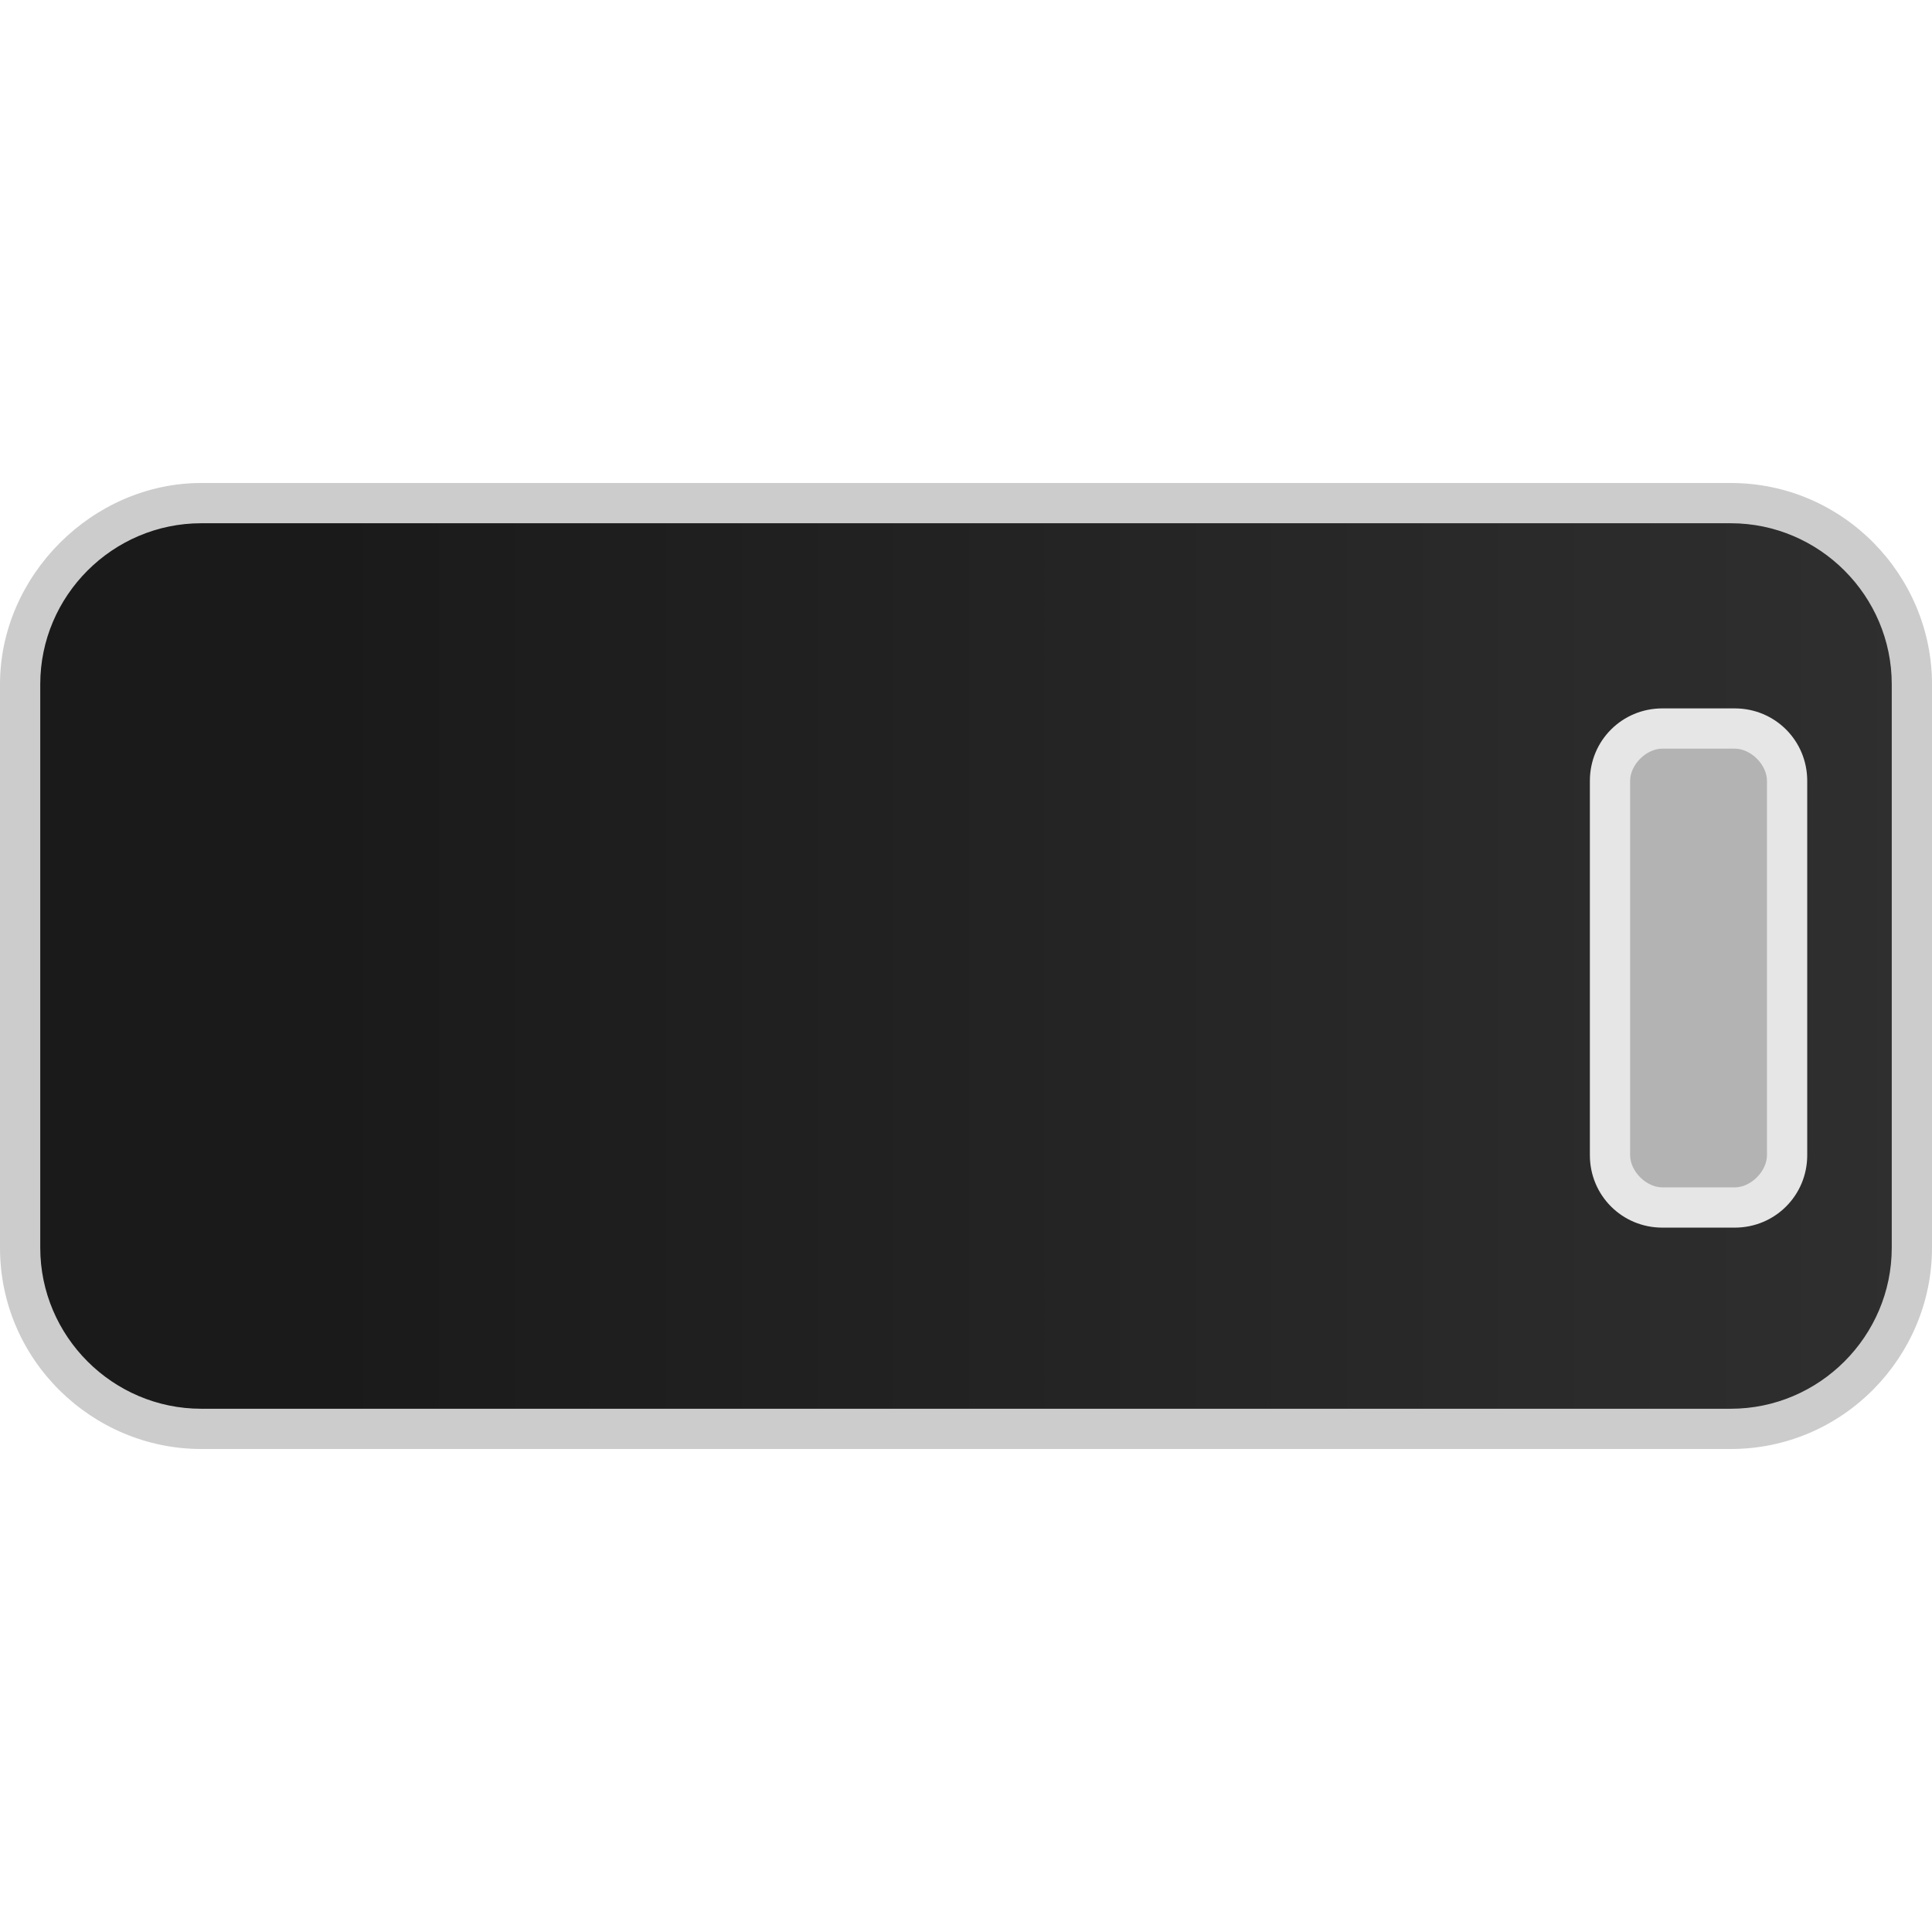
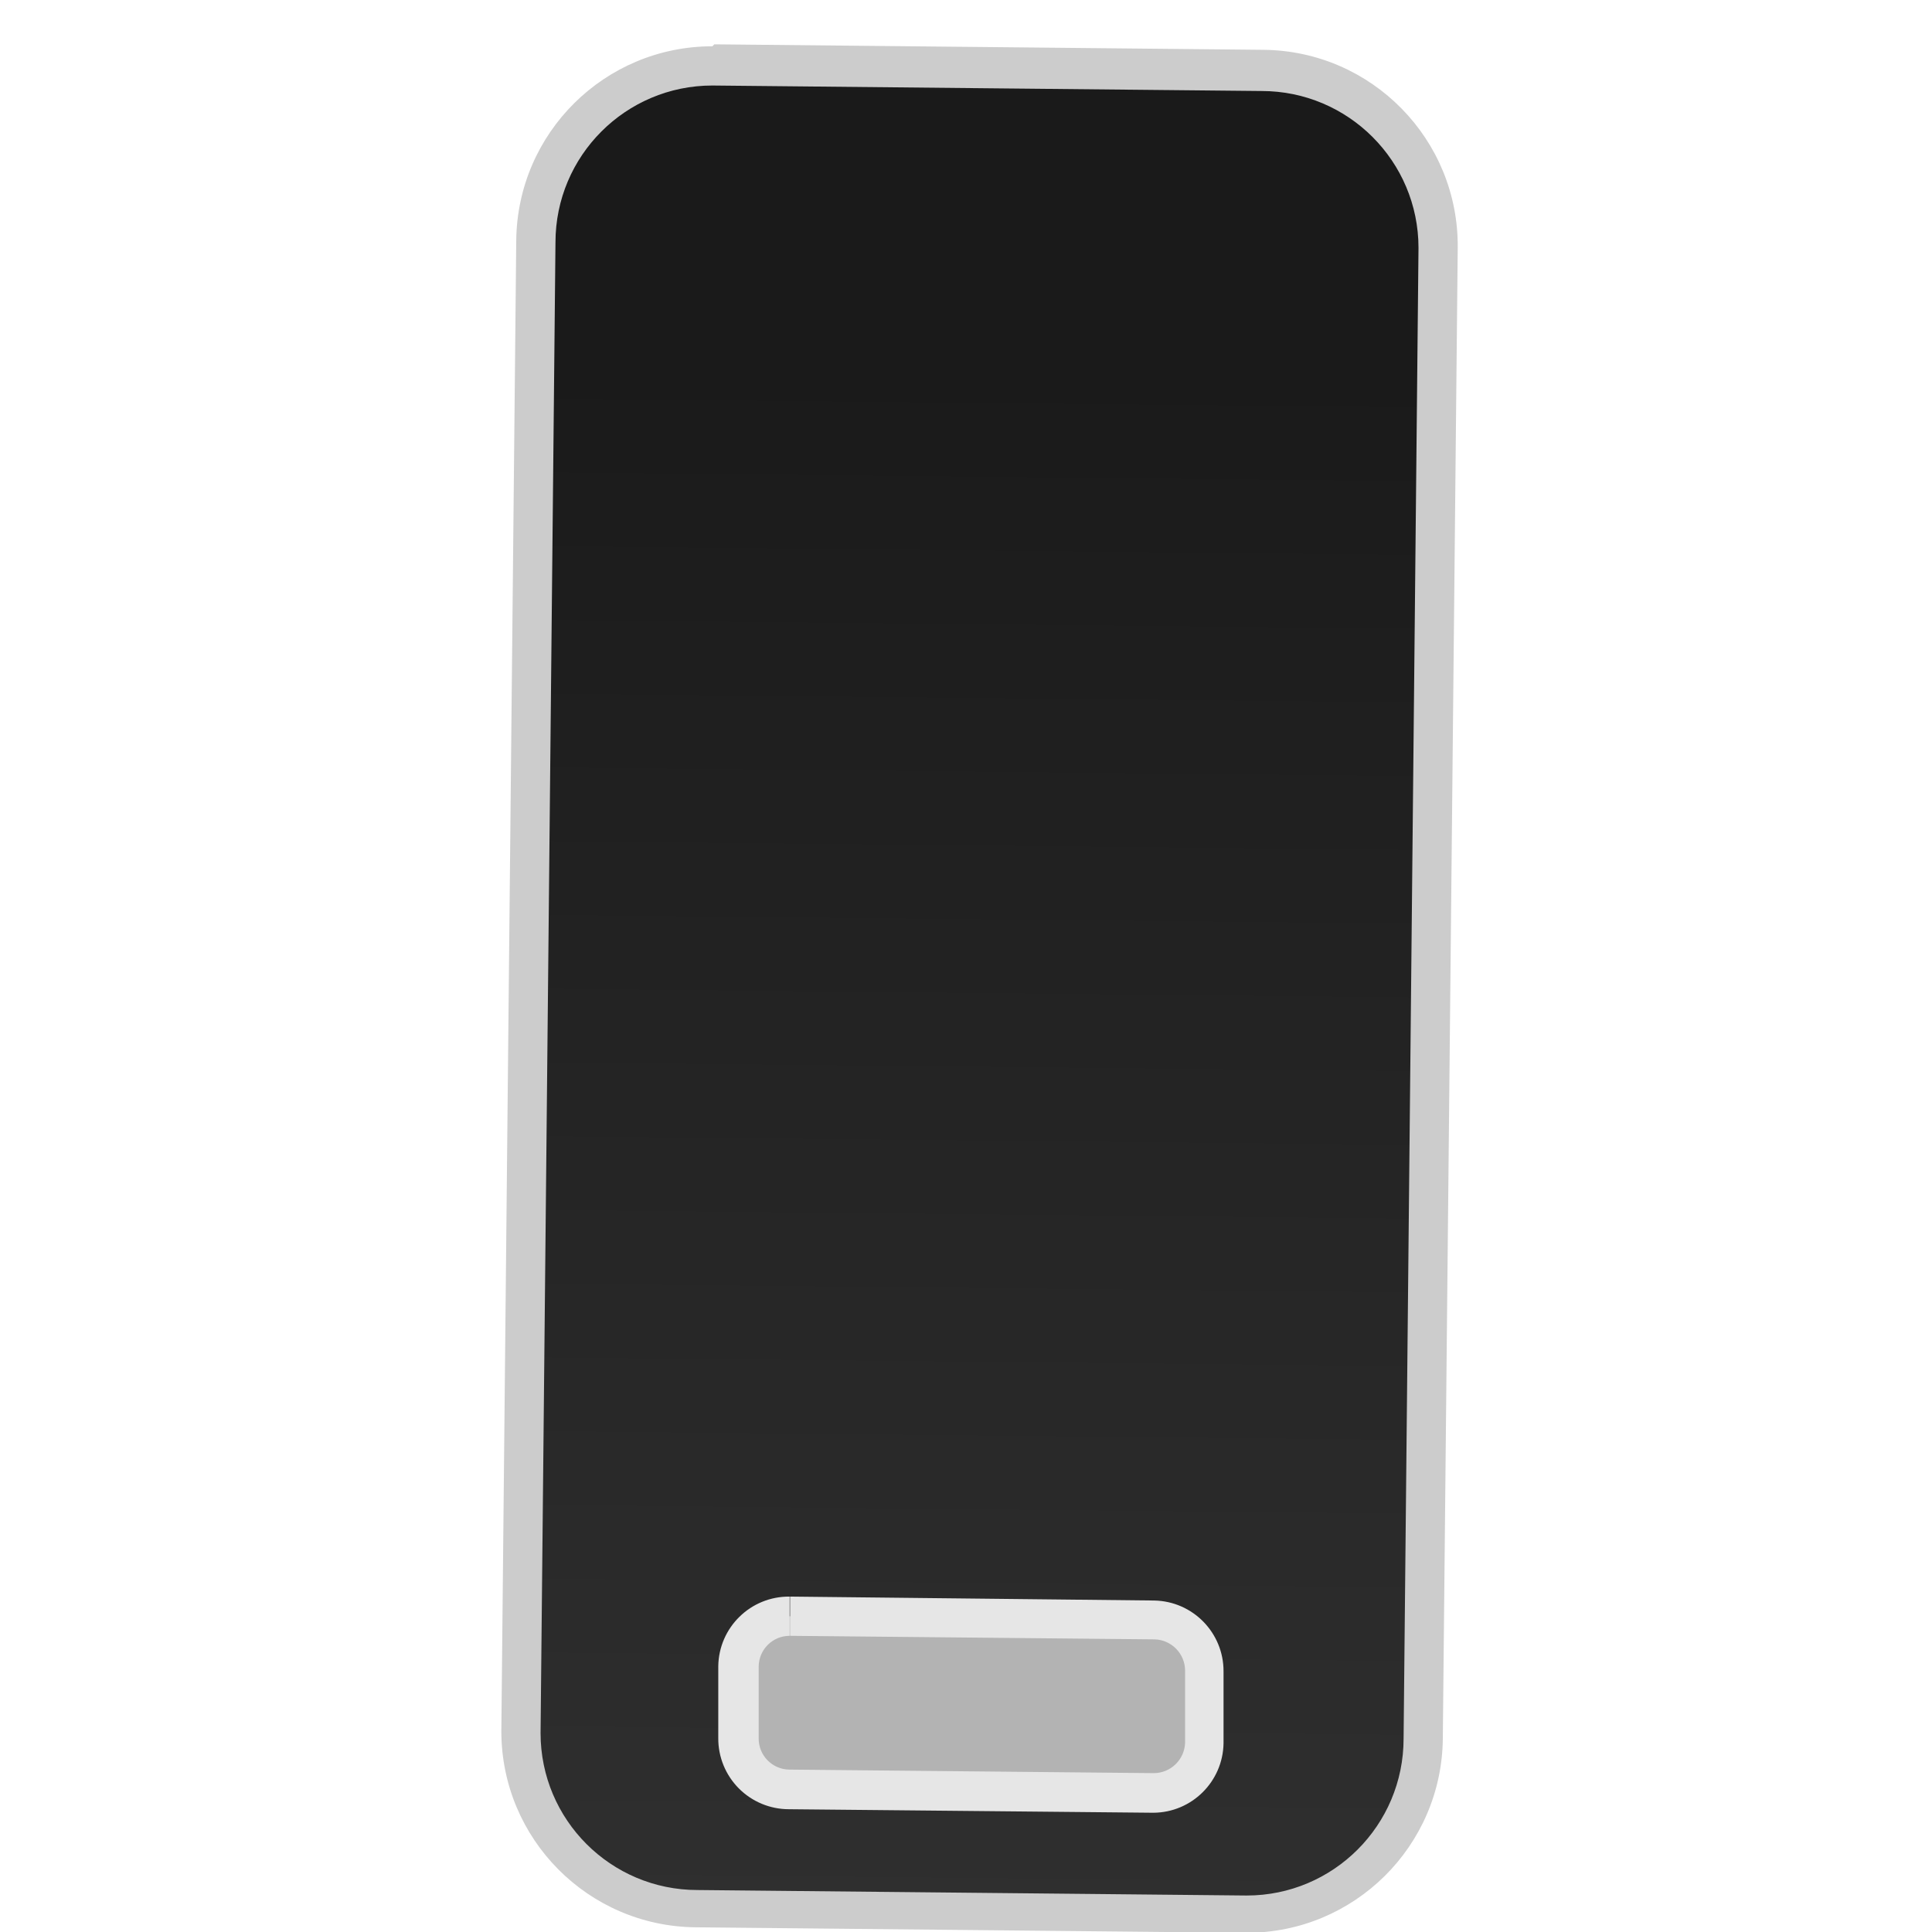
- <svg xmlns="http://www.w3.org/2000/svg" version="1.1" id="Layer_1" x="0px" y="0px" viewBox="0 0 48 24" style="enable-background:new 0 0 48 24;" xml:space="preserve" width="35" height="35">
-   <style type="text/css">
- 	.st0{fill:url(#XMLID_2_);}
- 	.st1{fill:#CCCCCC;}
- 	.st2{fill:#B3B3B3;}
- 	.st3{fill:#E6E6E6;}
- </style>
-   <g id="XMLID_557_">
-     <linearGradient id="XMLID_2_" gradientUnits="userSpaceOnUse" x1="8.088" y1="12" x2="55.089" y2="12">
-       <stop offset="0" style="stop-color:#1A1A1A" />
-       <stop offset="1" style="stop-color:#333333" />
+ <svg xmlns="http://www.w3.org/2000/svg" id="Layer_1" data-name="Layer 1" viewBox="0 0 24.63 49.25" width="35" height="35">
+   <defs>
+     <style>.cls-1{fill:url(#linear-gradient);}.cls-2{fill:#ccc;}.cls-3{fill:#b3b3b3;}.cls-4{fill:#e6e6e6;}</style>
+     <linearGradient id="linear-gradient" x1="-7.06" y1="98.48" x2="39.94" y2="98.48" gradientTransform="translate(111.22 17.39) rotate(90.58)" gradientUnits="userSpaceOnUse">
+       <stop offset="0" stop-color="#1a1a1a" />
+       <stop offset="1" stop-color="#333" />
    </linearGradient>
-     <path id="XMLID_1217_" class="st0" d="M5,23.5c-2.5,0-4.5-2-4.5-4.5V5c0-2.5,2-4.5,4.5-4.5h38c2.5,0,4.5,2,4.5,4.5v14   c0,2.5-2,4.5-4.5,4.5H5z" />
-     <path id="XMLID_1214_" class="st1" d="M43,1c2.2,0,4,1.8,4,4v14c0,2.2-1.8,4-4,4H5c-2.2,0-4-1.8-4-4V5c0-2.2,1.8-4,4-4H43 M43,0H5   C2.3,0,0,2.3,0,5v14c0,2.8,2.3,5,5,5h38c2.8,0,5-2.3,5-5V5C48,2.3,45.8,0,43,0L43,0z" />
+   </defs>
+   <g id="_Rectangle_" data-name="&lt;Rectangle&gt;">
+     <path class="cls-1" d="M5.42,48.68A4.51,4.51,0,0,1,1,44.13l.38-38a4.51,4.51,0,0,1,4.5-4.45l14,.14a4.51,4.51,0,0,1,4.45,4.54l-.38,38a4.51,4.51,0,0,1-4.5,4.46Z" />
+     <path class="cls-2" d="M5.85,1.18l0,1,14,.14a4,4,0,0,1,4,4l-.38,38a4,4,0,0,1-4,4l-14-.14a4,4,0,0,1-4-4l.38-38a4,4,0,0,1,4-4v-1m0,0a5,5,0,0,0-5,4.95l-.38,38a5,5,0,0,0,4.95,5l14,.14h.05a5,5,0,0,0,5-4.95l.38-38a5,5,0,0,0-4.95-5.05l-14-.14Z" />
  </g>
-   <g id="XMLID_551_">
-     <path id="XMLID_556_" class="st2" d="M41.3,17.9c-0.7,0-1.3-0.6-1.3-1.3V7.4c0-0.7,0.6-1.3,1.3-1.3h1.8c0.7,0,1.3,0.6,1.3,1.3v9.3   c0,0.7-0.6,1.3-1.3,1.3H41.3z" />
-     <path id="XMLID_553_" class="st3" d="M43.1,6.6c0.4,0,0.8,0.4,0.8,0.8v9.3c0,0.4-0.4,0.8-0.8,0.8h-1.8c-0.4,0-0.8-0.4-0.8-0.8V7.4   c0-0.4,0.4-0.8,0.8-0.8H43.1 M43.1,5.6h-1.8c-1,0-1.8,0.8-1.8,1.8v9.3c0,1,0.8,1.8,1.8,1.8h1.8c1,0,1.8-0.8,1.8-1.8V7.4   C44.9,6.4,44.1,5.6,43.1,5.6L43.1,5.6z" />
+   <g id="_Rectangle_2" data-name="&lt;Rectangle&gt;">
+     <path class="cls-3" d="M7.8,45.62a1.29,1.29,0,0,1-1.28-1.3l0-1.83A1.3,1.3,0,0,1,7.83,41.2l9.3.09a1.29,1.29,0,0,1,1.28,1.3l0,1.83a1.3,1.3,0,0,1-1.29,1.28Z" />
+     <path class="cls-4" d="M7.83,40.7v1l9.29.09a.8.8,0,0,1,.78.8l0,1.83a.8.8,0,0,1-.8.78l-9.29-.09a.79.79,0,0,1-.78-.8l0-1.83a.79.79,0,0,1,.79-.78v-1m0,0A1.8,1.8,0,0,0,6,42.48l0,1.83A1.8,1.8,0,0,0,7.8,46.12l9.29.09h0a1.8,1.8,0,0,0,1.79-1.77l0-1.83a1.8,1.8,0,0,0-1.77-1.81L7.85,40.7Z" />
  </g>
</svg>
